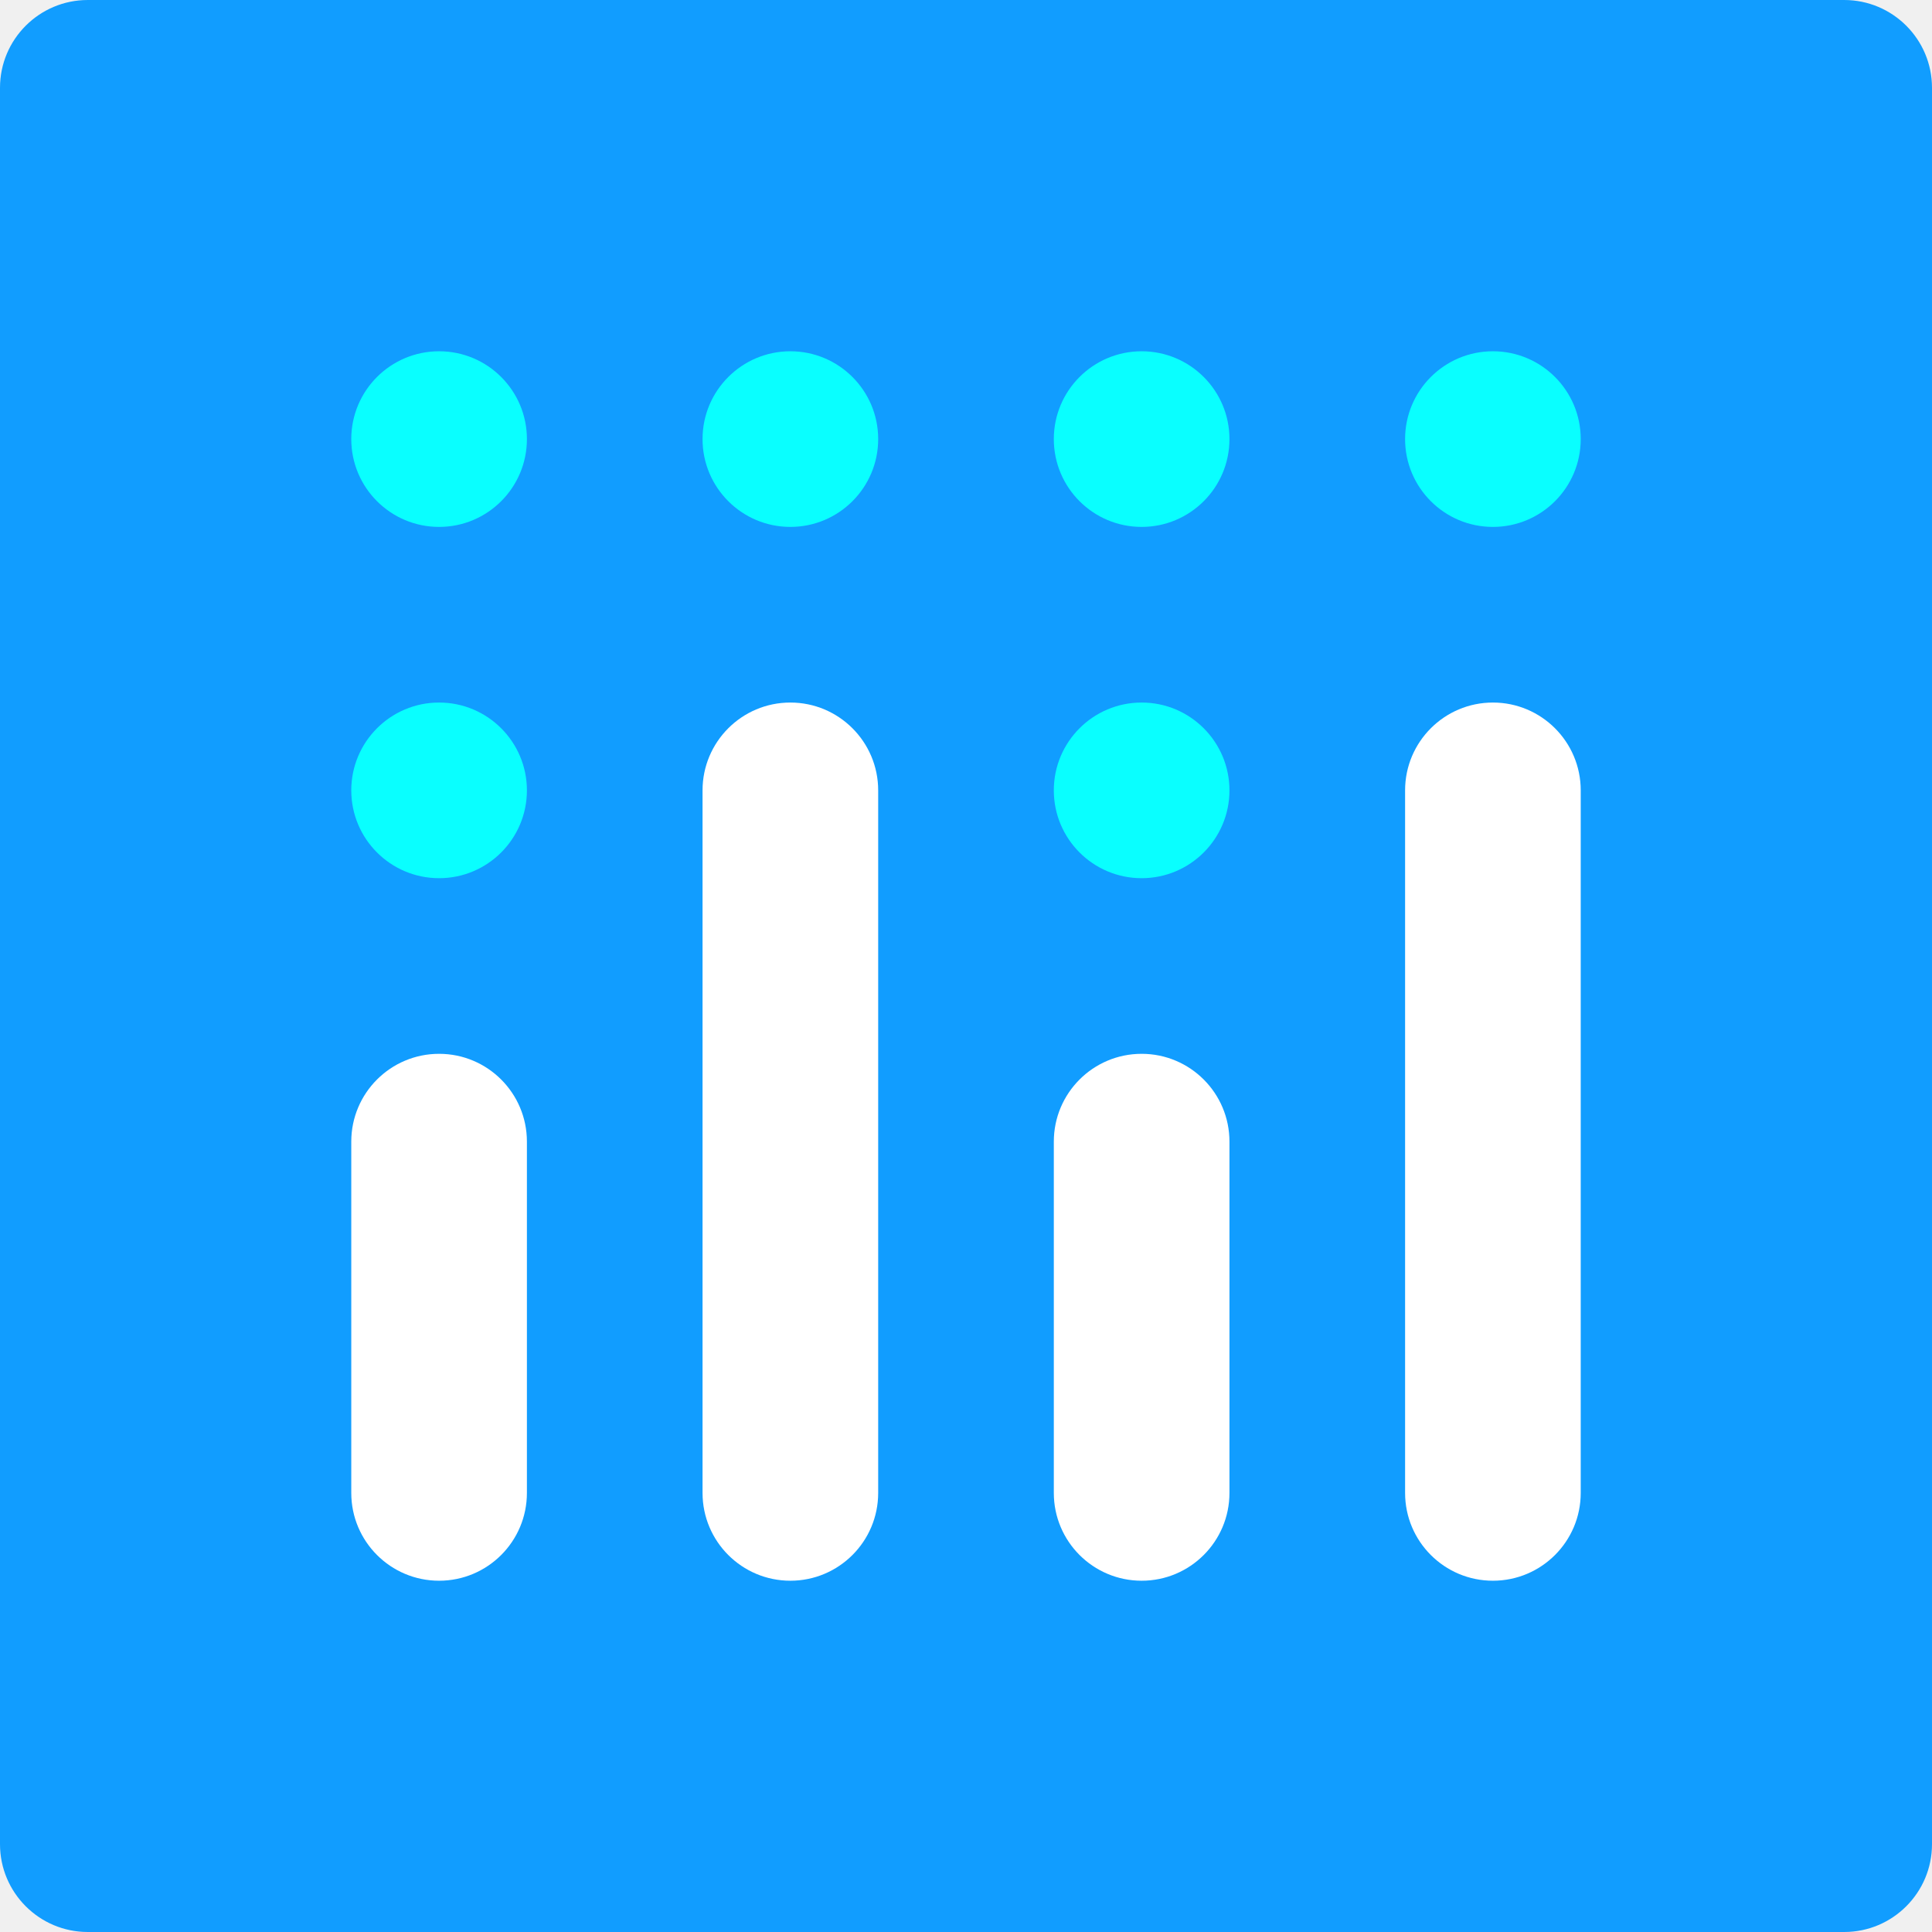
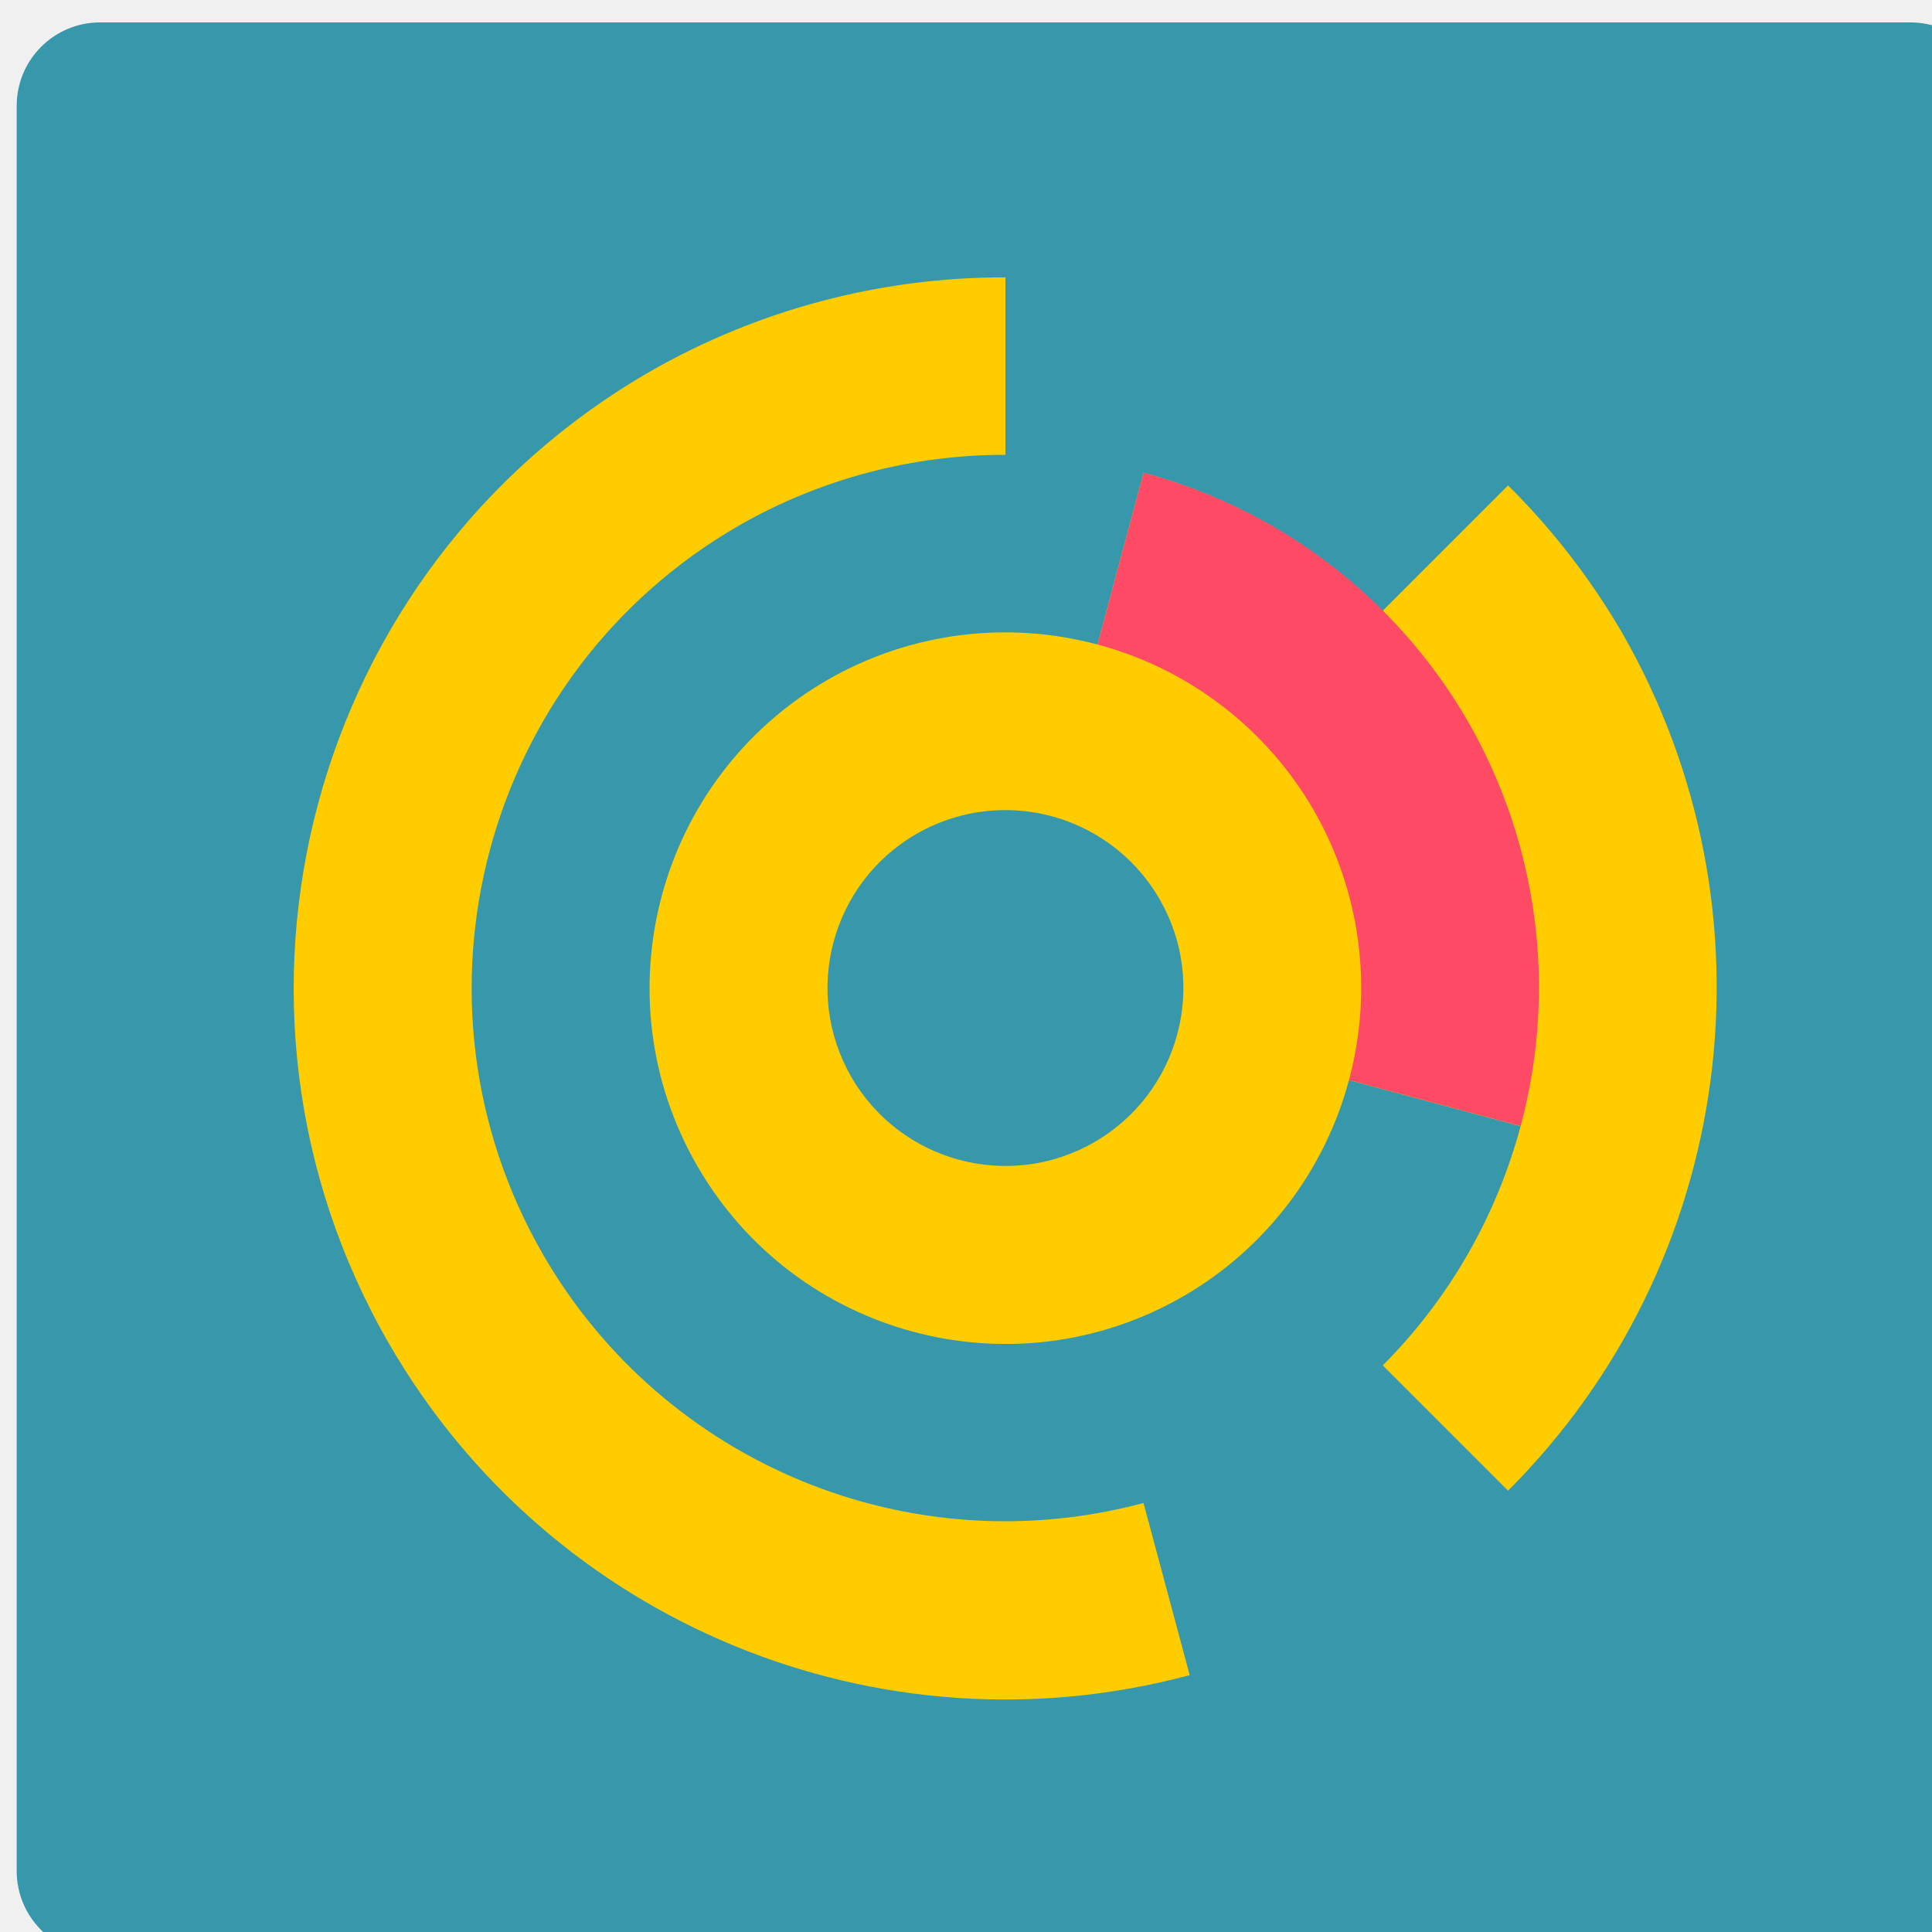
- <svg xmlns="http://www.w3.org/2000/svg" width="50px" height="50px" viewBox="0 0 66 66" version="1.1">
-   <g id="Asset-Exporting" stroke="none" stroke-width="1" fill="none" fill-rule="evenodd">
-     <g id="Artboard-3" transform="translate(-50, -123)">
-       <g id="Group" transform="translate(50, 123)">
-         <path d="M3,66 L63,66 C64.656,66 66,64.656 66,63 L66,3 C66,1.343 64.656,0 63,0 L3,0 C1.343,0 0,1.343 0,3 L0,63 C0,64.656 1.343,66 3,66" id="background" fill="#119DFF" />
-         <g id="chart" transform="translate(12, 12)">
-           <path d="M30,15 C30,16.657 28.657,18 27,18 C25.343,18 24,16.657 24,15 C24,13.344 25.343,12 27,12 C28.657,12 30,13.344 30,15" id="Fill-17" fill="#09FFFF" />
-           <path d="M42,3 C42,4.657 40.657,6 39,6 C37.343,6 36,4.657 36,3 C36,1.343 37.343,0 39,0 C40.657,0 42,1.343 42,3" id="Fill-19" fill="#09FFFF" />
-           <path d="M30,3 C30,4.657 28.657,6 27,6 C25.343,6 24,4.657 24,3 C24,1.343 25.343,0 27,0 C28.657,0 30,1.343 30,3" id="Fill-21" fill="#09FFFF" />
-           <path d="M18,3 C18,4.657 16.657,6 15,6 C13.344,6 12,4.657 12,3 C12,1.343 13.344,0 15,0 C16.657,0 18,1.343 18,3" id="Fill-23" fill="#09FFFF" />
-           <path d="M6,3 C6,4.657 4.657,6 3,6 C1.343,6 5.55111512e-17,4.657 5.55111512e-17,3 C5.55111512e-17,1.343 1.343,0 3,0 C4.657,0 6,1.343 6,3" id="Fill-25" fill="#09FFFF" />
-           <path d="M6,15 C6,16.657 4.657,18 3,18 C1.343,18 5.55111512e-17,16.657 5.55111512e-17,15 C5.55111512e-17,13.344 1.343,12 3,12 C4.657,12 6,13.344 6,15" id="Fill-27" fill="#09FFFF" />
-           <path d="M3,24 C1.343,24 5.55111512e-17,25.343 5.55111512e-17,27 L5.55111512e-17,39 C5.55111512e-17,40.657 1.343,42 3,42 C4.657,42 6,40.657 6,39 L6,27 C6,25.343 4.657,24 3,24" id="Fill-29" fill="#FFFFFF" />
-           <path d="M27,24 C25.343,24 24,25.343 24,27 L24,39 C24,40.657 25.343,42 27,42 C28.657,42 30,40.657 30,39 L30,27 C30,25.343 28.657,24 27,24" id="Fill-31" fill="#FFFFFF" />
-           <path d="M15,12 C13.343,12 12,13.344 12,15 L12,39 C12,40.657 13.343,42 15,42 C16.657,42 18,40.657 18,39 L18,15 C18,13.344 16.657,12 15,12" id="Fill-33" fill="#FFFFFF" />
-           <path d="M39,12 C37.343,12 36,13.344 36,15 L36,39 C36,40.657 37.343,42 39,42 C40.657,42 42,40.657 42,39 L42,15 C42,13.344 40.657,12 39,12" id="Fill-35" fill="#FFFFFF" />
-         </g>
-       </g>
-     </g>
+ <svg xmlns="http://www.w3.org/2000/svg" width="50px" height="50px" viewBox="0 0 66 66" version="1.1" id="svg853">
+   <defs id="defs857" />
+   <g id="g4950" transform="translate(92.53267,-172.6755)">
+     <rect style="opacity:1;fill:#3798ab;fill-opacity:1;stroke:none;stroke-width:0.073;stroke-linecap:round;stroke-linejoin:round;stroke-miterlimit:4;stroke-dasharray:none;stroke-dashoffset:0;stroke-opacity:1" id="rect4925" width="67.541" height="66" x="-91.962" y="173.441" ry="2.848" />
+     <path style="opacity:1;fill:#ffcc00;fill-opacity:1;stroke:none;stroke-width:0.058;stroke-linecap:round;stroke-linejoin:round;stroke-miterlimit:4;stroke-dasharray:none;stroke-dashoffset:0;stroke-opacity:1" d="m -58.185,182.151 a 24.311,24.311 0 0 0 -12.153,3.223 24.311,24.311 0 0 0 -8.902,33.209 24.311,24.311 0 0 0 27.349,11.318 l -1.578,-5.881 a 18.233,18.233 0 0 1 -20.506,-8.477 18.233,18.233 0 0 1 6.675,-24.907 18.233,18.233 0 0 1 9.114,-2.423 z m 4.718,6.675 -1.573,5.868 a 12.156,12.156 0 0 0 -9.222,1.207 12.156,12.156 0 0 0 -4.45,16.606 12.156,12.156 0 0 0 16.606,4.45 12.156,12.156 0 0 0 5.656,-7.384 l 5.863,1.573 a 18.233,18.233 0 0 0 0.382,-1.758 18.233,18.233 0 0 1 -0.382,1.758 18.233,18.233 0 0 1 -4.708,8.173 l 4.28,4.28 a 24.311,24.311 0 0 0 3.885,-29.324 24.311,24.311 0 0 0 -3.885,-5.017 l -4.282,4.282 a 18.233,18.233 0 0 1 0.304,0.335 18.233,18.233 0 0 0 -8.474,-5.048 z m 9.194,5.839 a 18.233,18.233 0 0 1 0.508,0.637 18.233,18.233 0 0 0 -0.508,-0.637 z m -9.632,0.392 a 12.156,12.156 0 0 1 0.142,0.059 12.156,12.156 0 0 0 -0.142,-0.059 z m 10.717,1.021 a 18.233,18.233 0 0 1 0.797,1.232 18.233,18.233 0 0 0 -0.797,-1.232 z m -8.552,0.049 a 12.156,12.156 0 0 1 0.219,0.15 12.156,12.156 0 0 0 -0.219,-0.15 z m 0.987,0.688 a 12.156,12.156 0 0 1 0.268,0.224 12.156,12.156 0 0 0 -0.268,-0.224 z m 0.907,0.776 a 12.156,12.156 0 0 1 0.317,0.325 12.156,12.156 0 0 0 -0.317,-0.325 z m 0.843,0.879 a 12.156,12.156 0 0 1 0.286,0.358 12.156,12.156 0 0 0 -0.286,-0.358 z m 7.373,0.333 a 18.233,18.233 0 0 1 0.382,0.931 18.233,18.233 0 0 0 -0.382,-0.931 z m -6.634,0.611 a 12.156,12.156 0 0 1 0.606,0.936 12.156,12.156 0 0 0 -0.606,-0.936 z m -10.065,0.938 a 6.078,6.078 0 0 1 5.406,3.034 6.078,6.078 0 0 1 -2.225,8.307 6.078,6.078 0 0 1 -8.302,-2.228 6.078,6.078 0 0 1 2.225,-8.302 6.078,6.078 0 0 1 2.895,-0.812 z m 17.374,0.131 a 18.233,18.233 0 0 1 0.34,1.152 18.233,18.233 0 0 0 -0.34,-1.152 z m -6.224,0.804 a 12.156,12.156 0 0 1 0.204,0.48 12.156,12.156 0 0 0 -0.204,-0.48 z m 6.721,0.907 a 18.233,18.233 0 0 1 0.253,1.335 18.233,18.233 0 0 0 -0.253,-1.335 z m -6.257,0.24 a 12.156,12.156 0 0 1 0.139,0.438 12.156,12.156 0 0 0 -0.139,-0.438 z m 0.345,1.178 a 12.156,12.156 0 0 1 0.083,0.402 12.156,12.156 0 0 0 -0.083,-0.402 z m 6.242,0.364 a 18.233,18.233 0 0 1 0.126,1.462 18.233,18.233 0 0 0 -0.126,-1.462 z m -6.017,0.848 a 12.156,12.156 0 0 1 0.036,0.361 12.156,12.156 0 0 0 -0.036,-0.361 z m 6.169,0.951 a 18.233,18.233 0 0 1 -0.023,1.704 18.233,18.233 0 0 0 0.023,-1.704 z m -6.071,0.266 a 12.156,12.156 0 0 1 0,0.335 12.156,12.156 0 0 0 0,-0.335 z m -0.023,1.222 a 12.156,12.156 0 0 1 -0.031,0.325 12.156,12.156 0 0 0 0.031,-0.325 z m 6.071,0.296 a 18.233,18.233 0 0 1 -0.188,1.673 18.233,18.233 0 0 0 0.188,-1.673 z m -6.213,0.892 a 12.156,12.156 0 0 1 -0.083,0.423 12.156,12.156 0 0 0 0.083,-0.423 z" id="path4927" />
+     <path id="path4929" d="m -53.467,188.826 -1.572,5.867 a 12.156,12.156 0 0 1 7.383,5.657 12.156,12.156 0 0 1 1.207,9.222 l 5.864,1.571 a 18.233,18.233 0 0 0 -1.806,-13.833 18.233,18.233 0 0 0 -11.076,-8.484 z" style="opacity:1;fill:#ff4a66;fill-opacity:1;stroke:none;stroke-width:0.043;stroke-linecap:round;stroke-linejoin:round;stroke-miterlimit:4;stroke-dasharray:none;stroke-dashoffset:0;stroke-opacity:1" />
  </g>
</svg>
